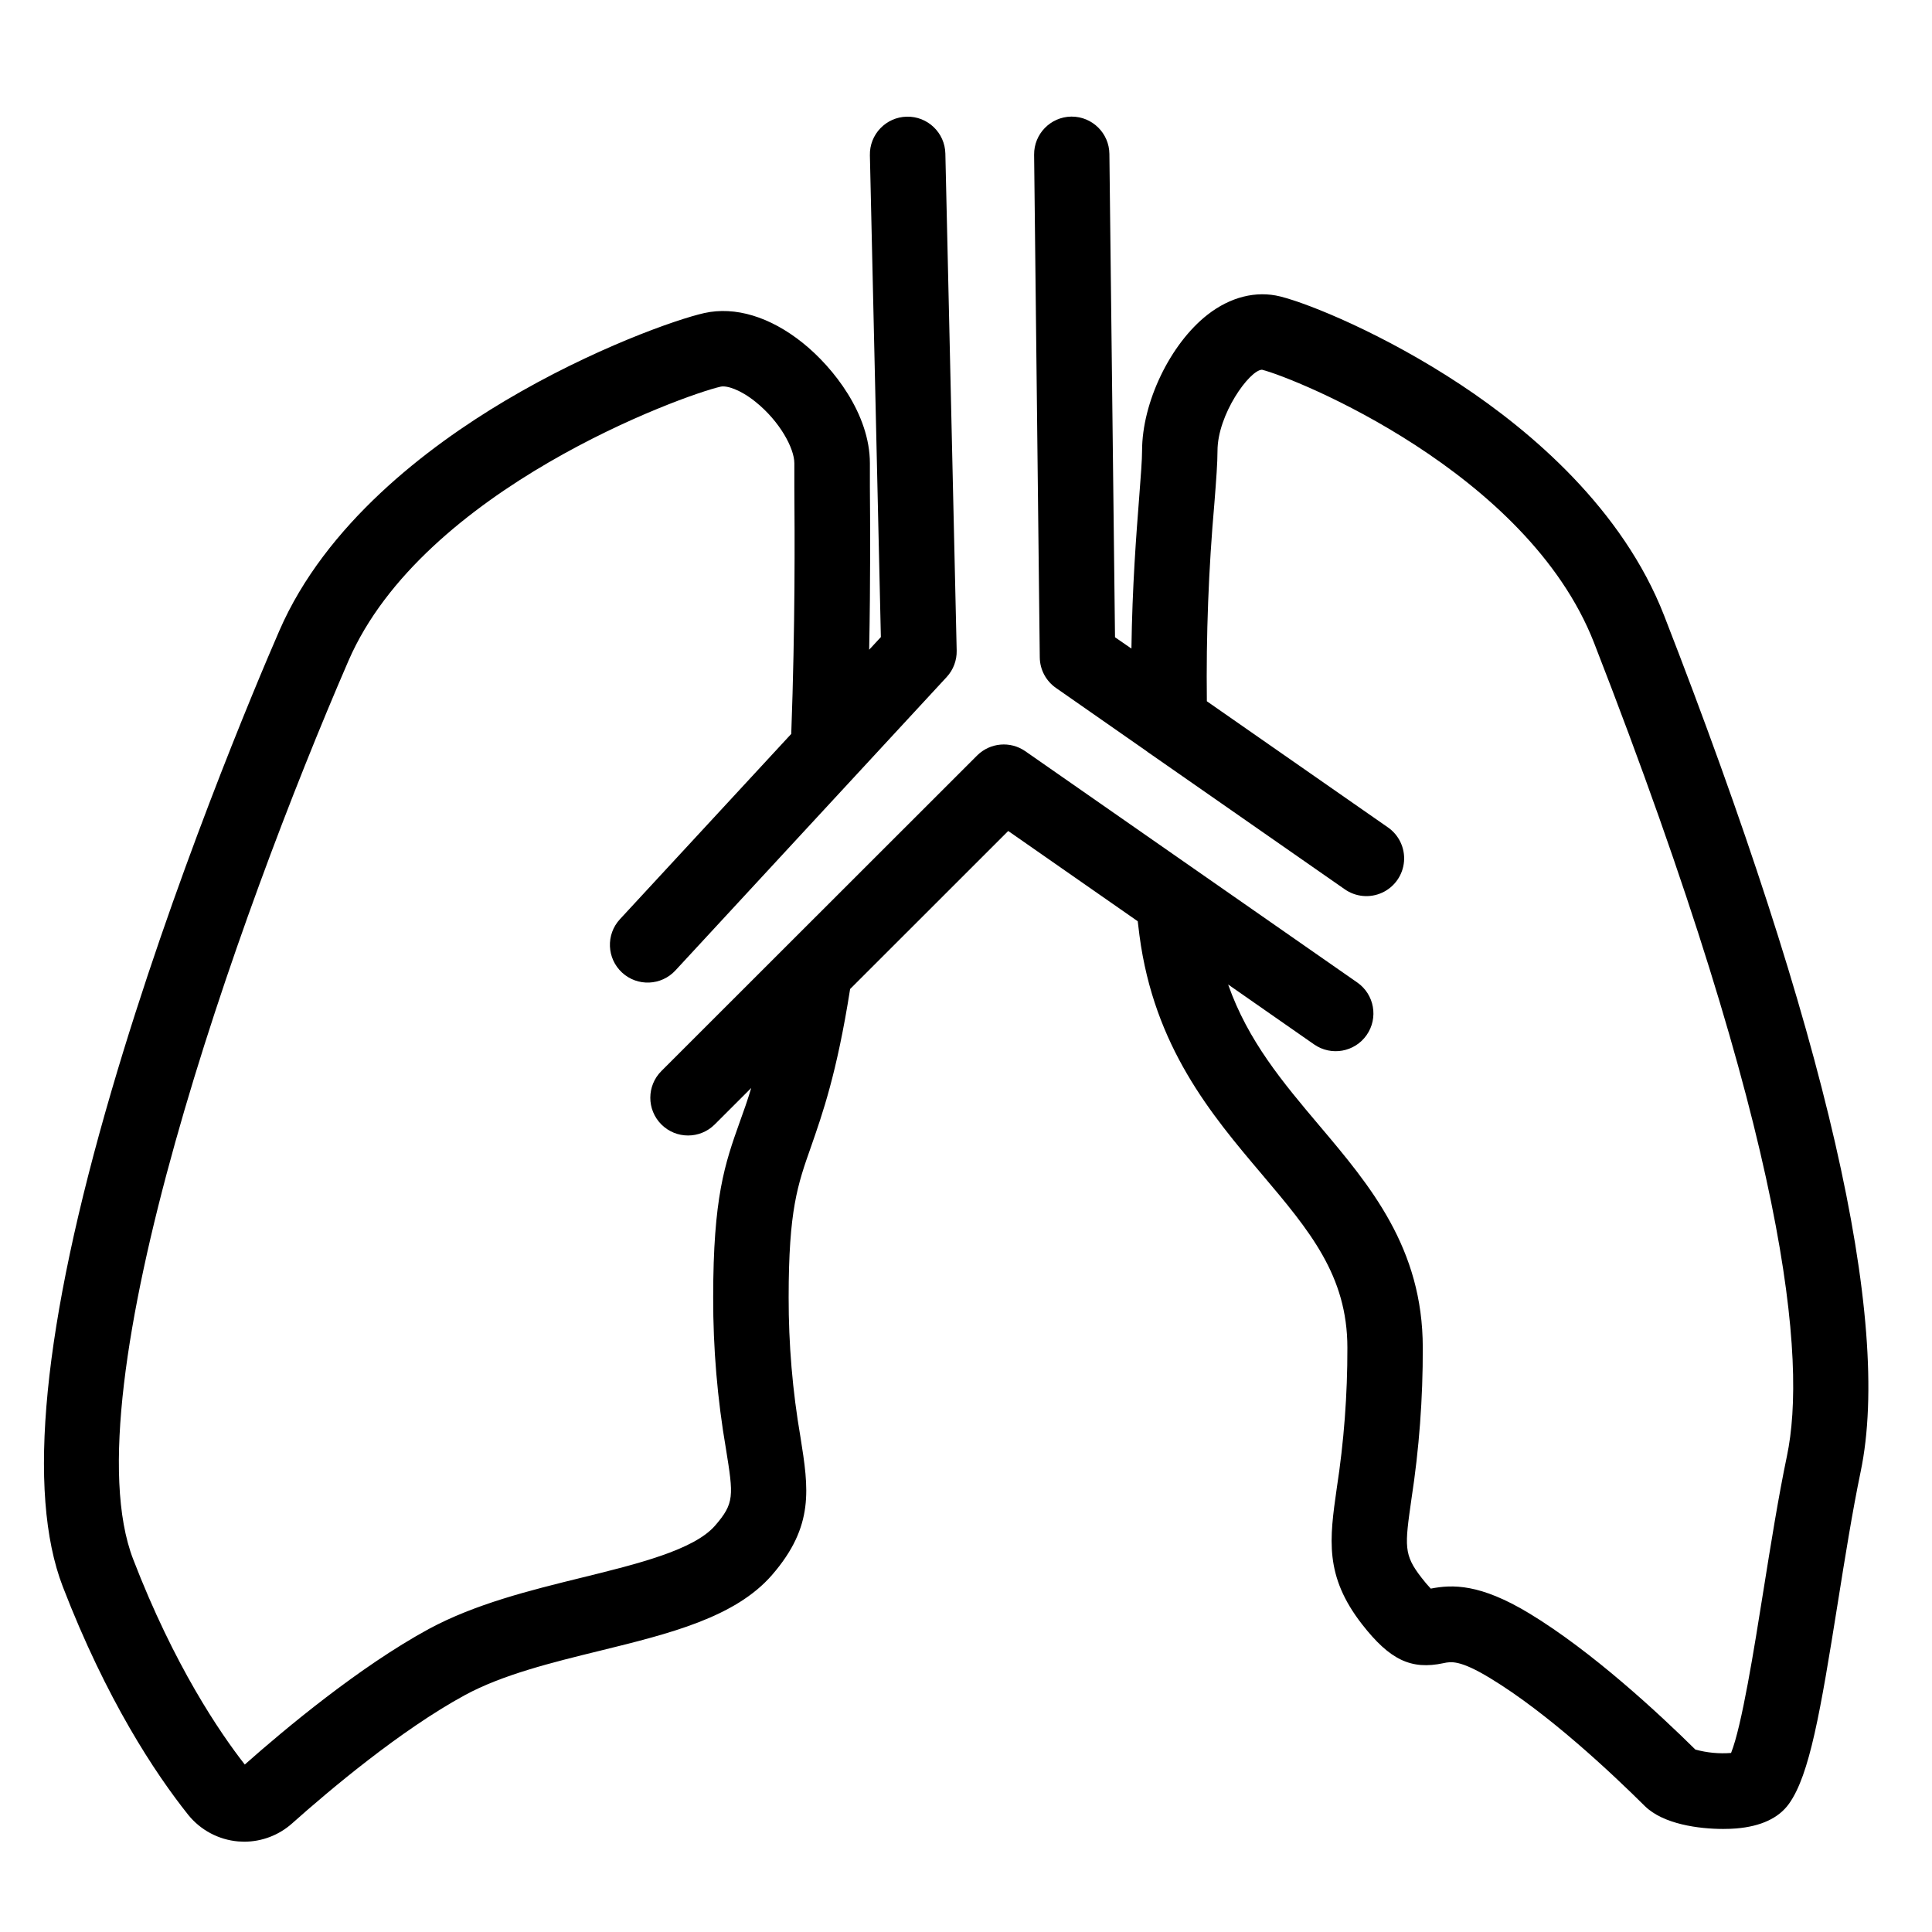
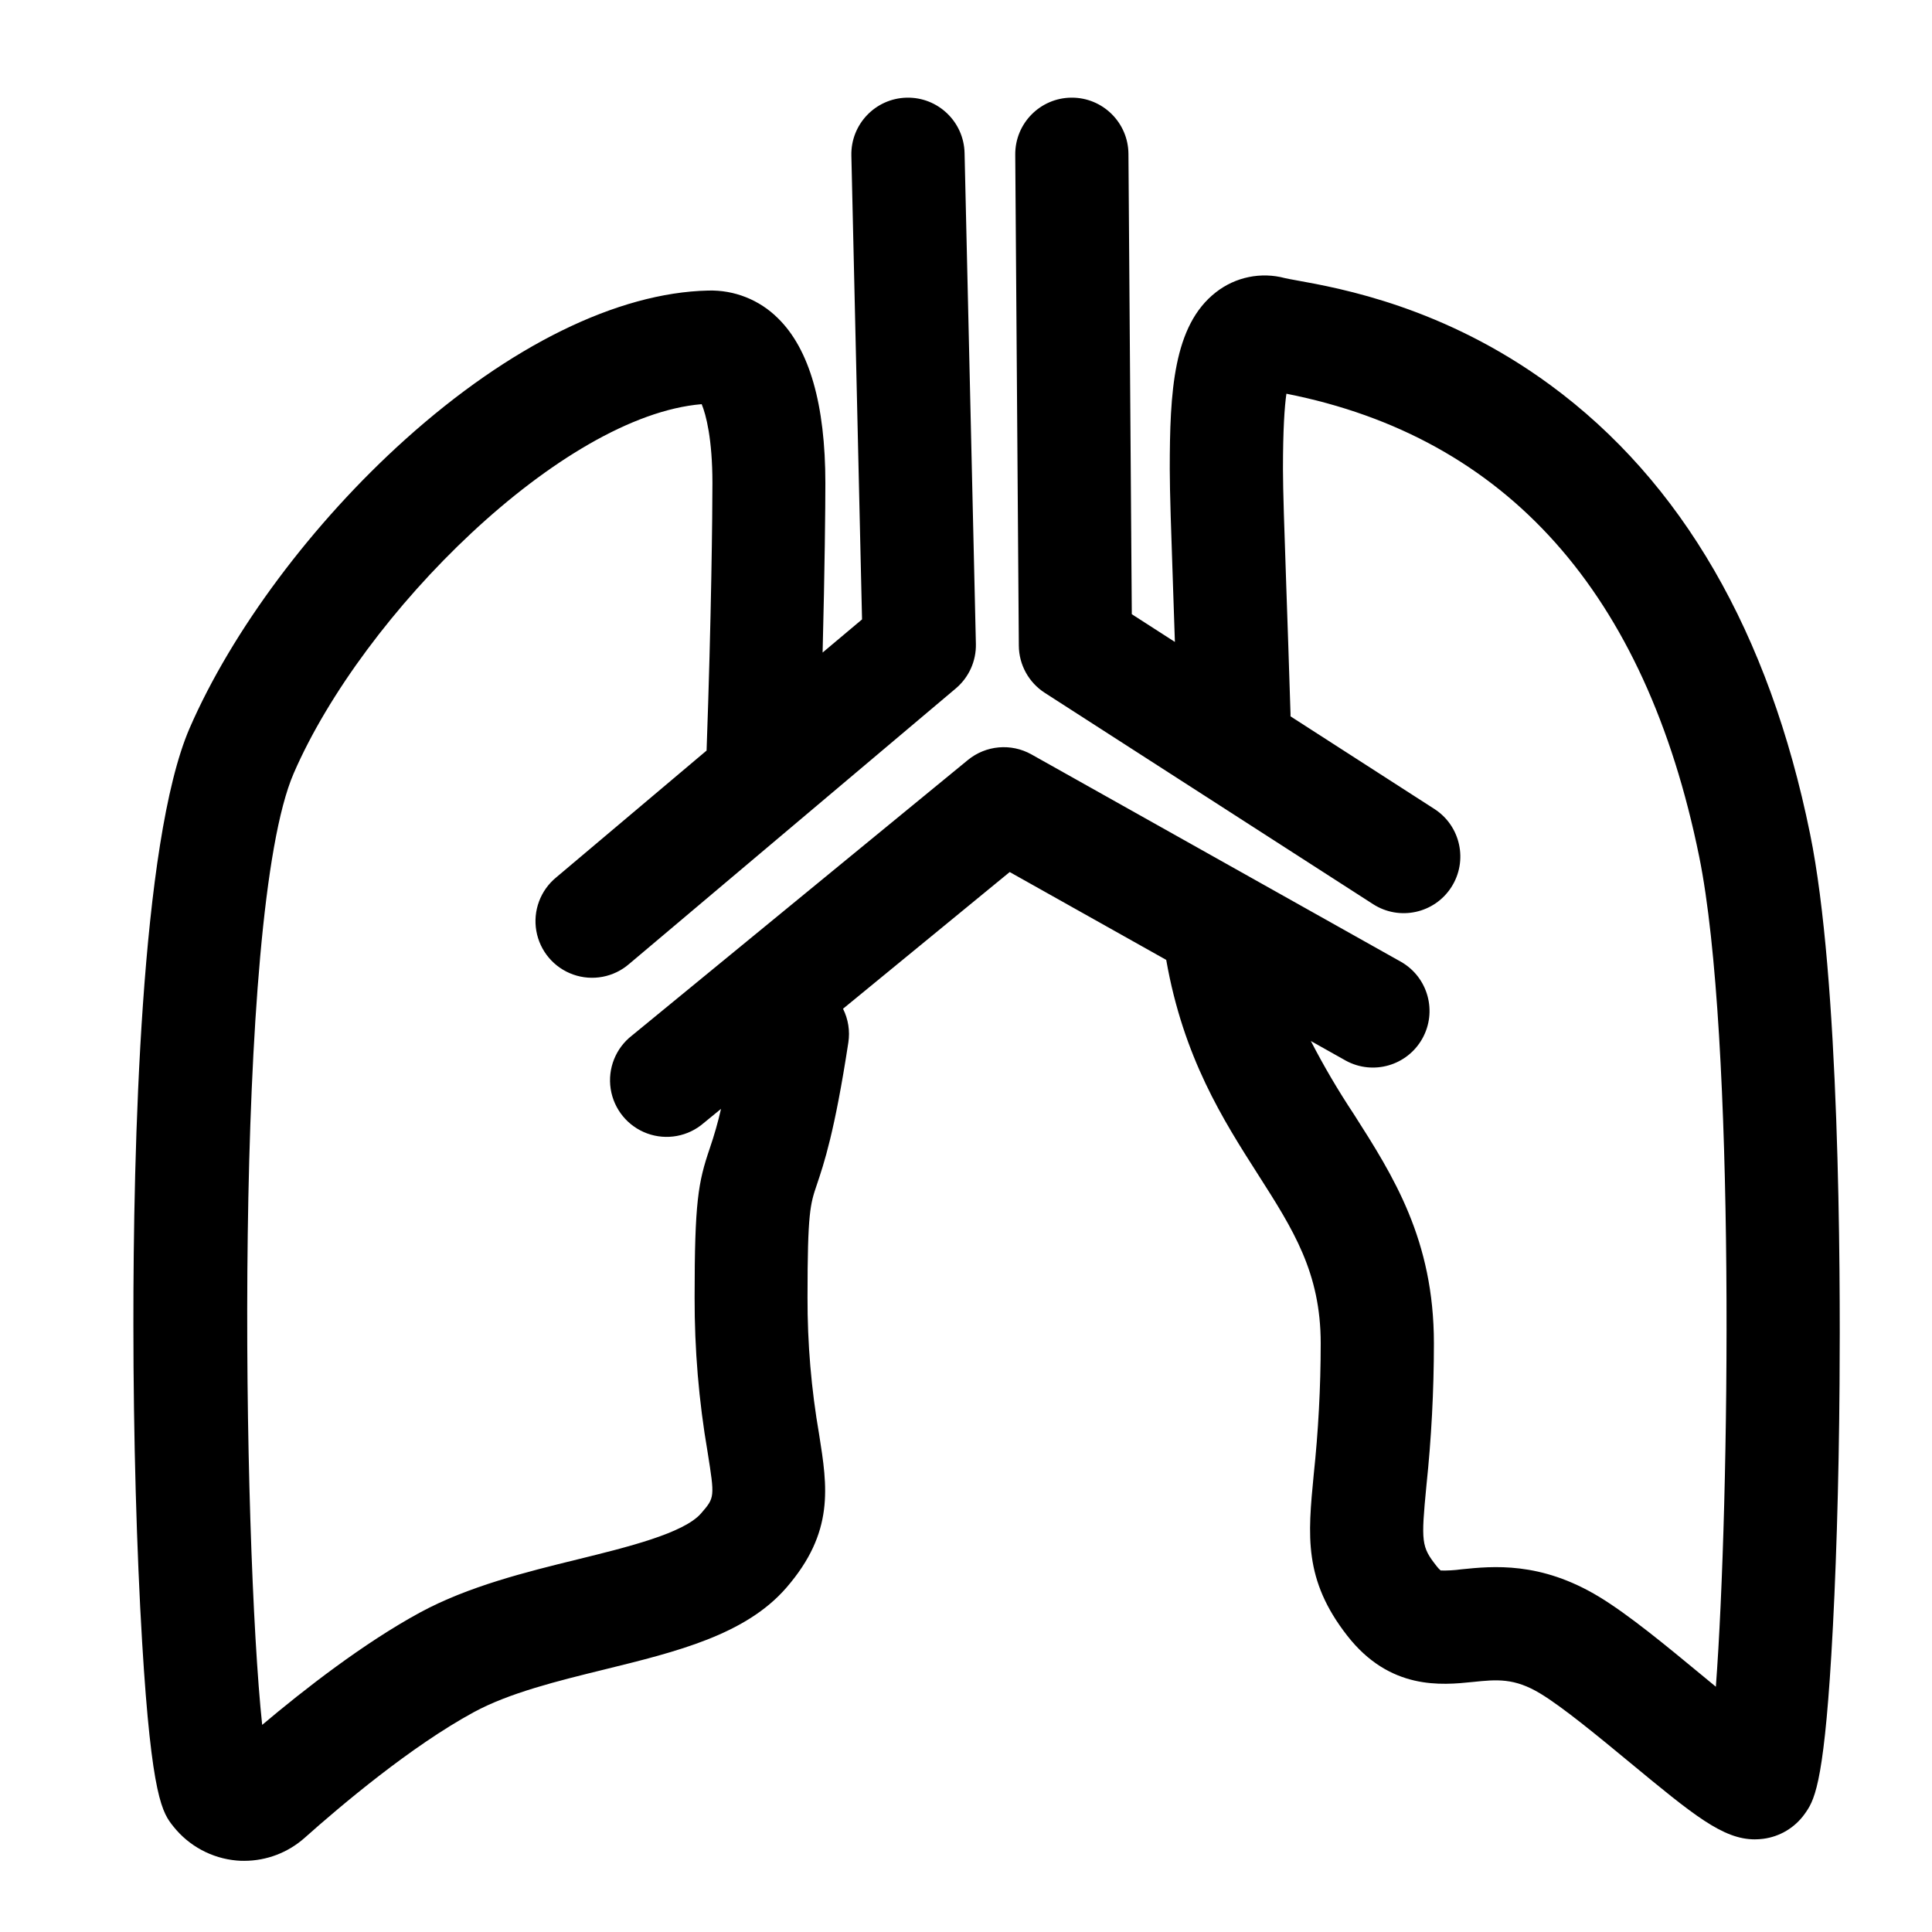
<svg xmlns="http://www.w3.org/2000/svg" viewBox="0 0 512 512">
-   <path d="M387.17,102C366.88,88.57,347,80.5,339.3,78.57c-6.4-1.6-13.25.12-19.29,4.83-9.89,7.73-17.35,23.23-17.35,36.07,0,2.42-.34,6.76-0.76,12.26-0.78,10-1.84,23.72-2.06,40.15l-4.35-3L294,40.79a10,10,0,0,0-10-9.89h-0.11A10,10,0,0,0,274.05,41l1.5,133.21a10,10,0,0,0,4.28,8.09L303.77,199a10,10,0,0,0,1,.72l51.52,35.89a10,10,0,1,0,11.43-16.41l-47.89-33.36a525.23,525.23,0,0,1,2-52.55c0.48-6.16.82-10.61,0.82-13.81,0-9.65,8.5-21.41,11.79-21.5,8.68,2.17,70.27,26.95,88,72.37,51.72,132.78,56.35,190.47,51.12,215.5-2.3,11-4.3,23.58-6.24,35.7-2.45,15.39-5.73,35.94-8.57,43a27.48,27.48,0,0,1-9.46-.9c-9.55-9.44-27.35-26-44-36.08-13.1-7.92-20.41-7.69-26.12-6.57a37.2,37.2,0,0,1-2.45-2.89c-4.77-6.12-4.45-8.37-2.67-20.87a258.7,258.7,0,0,0,3-40.09c0-26.41-13.93-42.91-27.41-58.86-9.66-11.44-18.91-22.41-24.17-37.39l22.78,15.88a10,10,0,0,0,11.44-16.41l-88-61.31A10,10,0,0,0,259,200.16l-83.72,83.67A10,10,0,0,0,189.4,298l9.68-9.67c-1,3.33-2,6.17-3,8.9-4,11.21-7.08,20.06-7.08,46.59A233.88,233.88,0,0,0,192.39,384c2,12.44,2.27,14.35-2.89,20.31-5.61,6.47-20.7,10.18-35.29,13.77-13.92,3.42-28.32,7-40.6,13.63-18.37,10-38.12,26.5-48.74,35.91-6.63-8.48-18.72-26.23-29.58-54.41C18.14,368.75,63.09,242.63,92.34,175.13c19.75-45.55,88.88-70.47,98.63-72.66,1.6-.36,5.17.74,9.23,4,6.45,5.17,10.31,12.34,10.31,16.3,0,1.61,0,3.74,0,6.35,0.09,12.7.25,36.15-.82,65.37l-45.41,49.12A10,10,0,1,0,179,257.17l71.88-77.75a10,10,0,0,0,2.65-7l-3-131.73a10,10,0,1,0-20,.46l2.91,127.68-3.1,3.35c0.36-18.85.26-33.88,0.19-43.2,0-2.55,0-4.64,0-6.21,0-13-9.59-25.33-17.81-31.91-8.65-6.93-17.92-9.73-26.11-7.89-7.18,1.61-29.51,9.41-52.77,23.24-20.53,12.21-47.58,32.7-59.84,61C67.66,181.79,45.74,233.76,29.57,289,11.35,351.2,7,395.44,16.63,420.45c11.57,30,24.46,49.47,33.25,60.5A19.12,19.12,0,0,0,63.14,488c0.53,0,1.06.07,1.58,0.07a19.11,19.11,0,0,0,12.66-4.82c9.77-8.71,28.71-24.7,45.77-34,10-5.44,23.13-8.67,35.82-11.78,18.44-4.53,35.86-8.82,45.63-20.09,11.26-13,9.7-22.87,7.53-36.54A216.15,216.15,0,0,1,209,343.8c0-23.1,2.36-29.8,5.94-39.94,3-8.65,6.83-19.37,10.35-41.76l41.9-41.88,34.32,23.92c0.15,1.25.3,2.52,0.46,3.76,3.89,29.49,19,47.43,32.41,63.26,12.68,15,22.69,26.87,22.69,46a241,241,0,0,1-2.82,37.27c-1.91,13.44-3.3,23.15,6.69,36,7.37,9.46,13,12.16,21.63,10.32,1.91-.41,4.29-0.92,12.37,4,15.25,9.23,32.18,25.16,40.93,33.85,4.9,4.85,14.39,6.09,20.79,6.09,1.3,0,2.47-.05,3.45-0.13,6.58-.55,11.29-2.76,14-6.56,5.45-7.62,8.32-24.33,12.92-53.21,1.9-11.89,3.86-24.19,6.06-34.77,8.41-40.25-9.11-116.57-52.06-226.84C430,134.81,405.67,114.26,387.17,102Z" />
+   <path d="M410.87,102.05c-28.2-20.71-55.62-25.65-67.32-27.76-1.15-.21-2.59-0.47-3-0.58a20.93,20.93,0,0,0-18.33,3.75C310.92,86.26,310,103.9,310,124.33c0,6.08.36,16.45,0.9,32.16,0.14,4.15.3,8.71,0.46,13.63l-11.42-7.35-0.89-122a15,15,0,0,0-15-14.89h-0.11A15,15,0,0,0,269.05,41L270,171.11a15,15,0,0,0,6.88,12.5l87,56a15,15,0,1,0,16.24-25.23L342,189.84c0-.21,0-0.42,0-0.64-0.41-13.24-.8-24.43-1.12-33.73-0.53-15.4-.88-25.57-0.88-31.13,0-10.55.42-16.54,0.91-20C399.3,115.88,436.09,157.14,450.3,227c9.62,47.29,8.09,171.08,4.42,220l-3.77-3.11c-9.52-7.87-19.37-16-27.18-20.73-15.56-9.41-28.18-8.12-36.52-7.27a34.22,34.22,0,0,1-5.45.31,7.33,7.33,0,0,1-1.12-1.21c-4-5.09-4.11-6.28-2.67-21.24A362.05,362.05,0,0,0,380,356c0-27.48-10.79-44.39-21.23-60.75a204.84,204.84,0,0,1-11.38-19.37l9.28,5.21a15,15,0,0,0,14.68-26.16l-98-55a15,15,0,0,0-16.85,1.48l-89,73a15,15,0,1,0,19,23.2l4.58-3.75a103.73,103.73,0,0,1-3,10.51c-3.06,9-4,14.11-4,39.44a238.32,238.32,0,0,0,3.44,41c1.91,12.05,1.91,12.05-1.73,16.25-4.57,5.27-19.52,8.94-32.71,12.19-13.57,3.33-28.94,7.12-41.79,14.09-14.88,8.09-30.57,20.29-41.81,29.77-5.1-47.79-7.88-214.7,8.35-252.16,18.41-42.45,71.17-94.78,108.12-97.84,1.16,2.76,2.85,9.27,2.85,20.92,0,8-.28,35.67-1.55,70.88l-39.85,33.61a15,15,0,1,0,19.34,22.93l86.55-73a15,15,0,0,0,5.33-11.81l-3-130.1a15,15,0,0,0-30,.69l2.83,122.92L218,172.93c0.58-22.37.73-39,.73-44.88,0-20.86-4.23-35.56-12.56-43.71A25.17,25.17,0,0,0,187.66,77c-24,.55-52.56,14.56-80.27,39.46C82.82,138.54,61.46,167.16,50.24,193,37.19,223.15,35.31,305,35.35,351.12c0,29.45.87,60.11,2.32,84.12,2.5,41.55,5.44,45.24,8.3,48.82a24.14,24.14,0,0,0,16.75,9q1,0.09,2,.08a24.13,24.13,0,0,0,16-6.08c9.61-8.57,28.21-24.28,44.83-33.31,9.44-5.13,22.25-8.28,34.63-11.32,19.23-4.73,37.4-9.2,48.21-21.67,12.79-14.75,10.89-26.73,8.69-40.6A209,209,0,0,1,214,343.8c0-22.54.72-24.68,2.47-29.84,1.88-5.58,4.73-14,8.35-37.69a14.92,14.92,0,0,0-1.41-8.94l44.17-36.23,41.48,23.28c4.56,25.9,15.06,42.37,24.41,57C342.71,325.85,350,337.28,350,356a331.29,331.29,0,0,1-1.86,34.88c-1.55,16.11-2.68,27.75,8.87,42.56,11.33,14.55,25.08,13.14,33.29,12.3,6.37-.66,11-1.12,17.94,3.09,5.93,3.59,15.32,11.34,23.6,18.18,16.94,14,24.75,20.44,33.2,20.44a17.5,17.5,0,0,0,2.24-.15,16,16,0,0,0,10.92-6.51c2.45-3.43,5-7,7.12-42.23,1.2-19.83,2-45.33,2.18-71.8,0.24-31.1,0-107.56-7.81-145.76C468.84,167.64,445.69,127.62,410.87,102.05Z" />
</svg>
